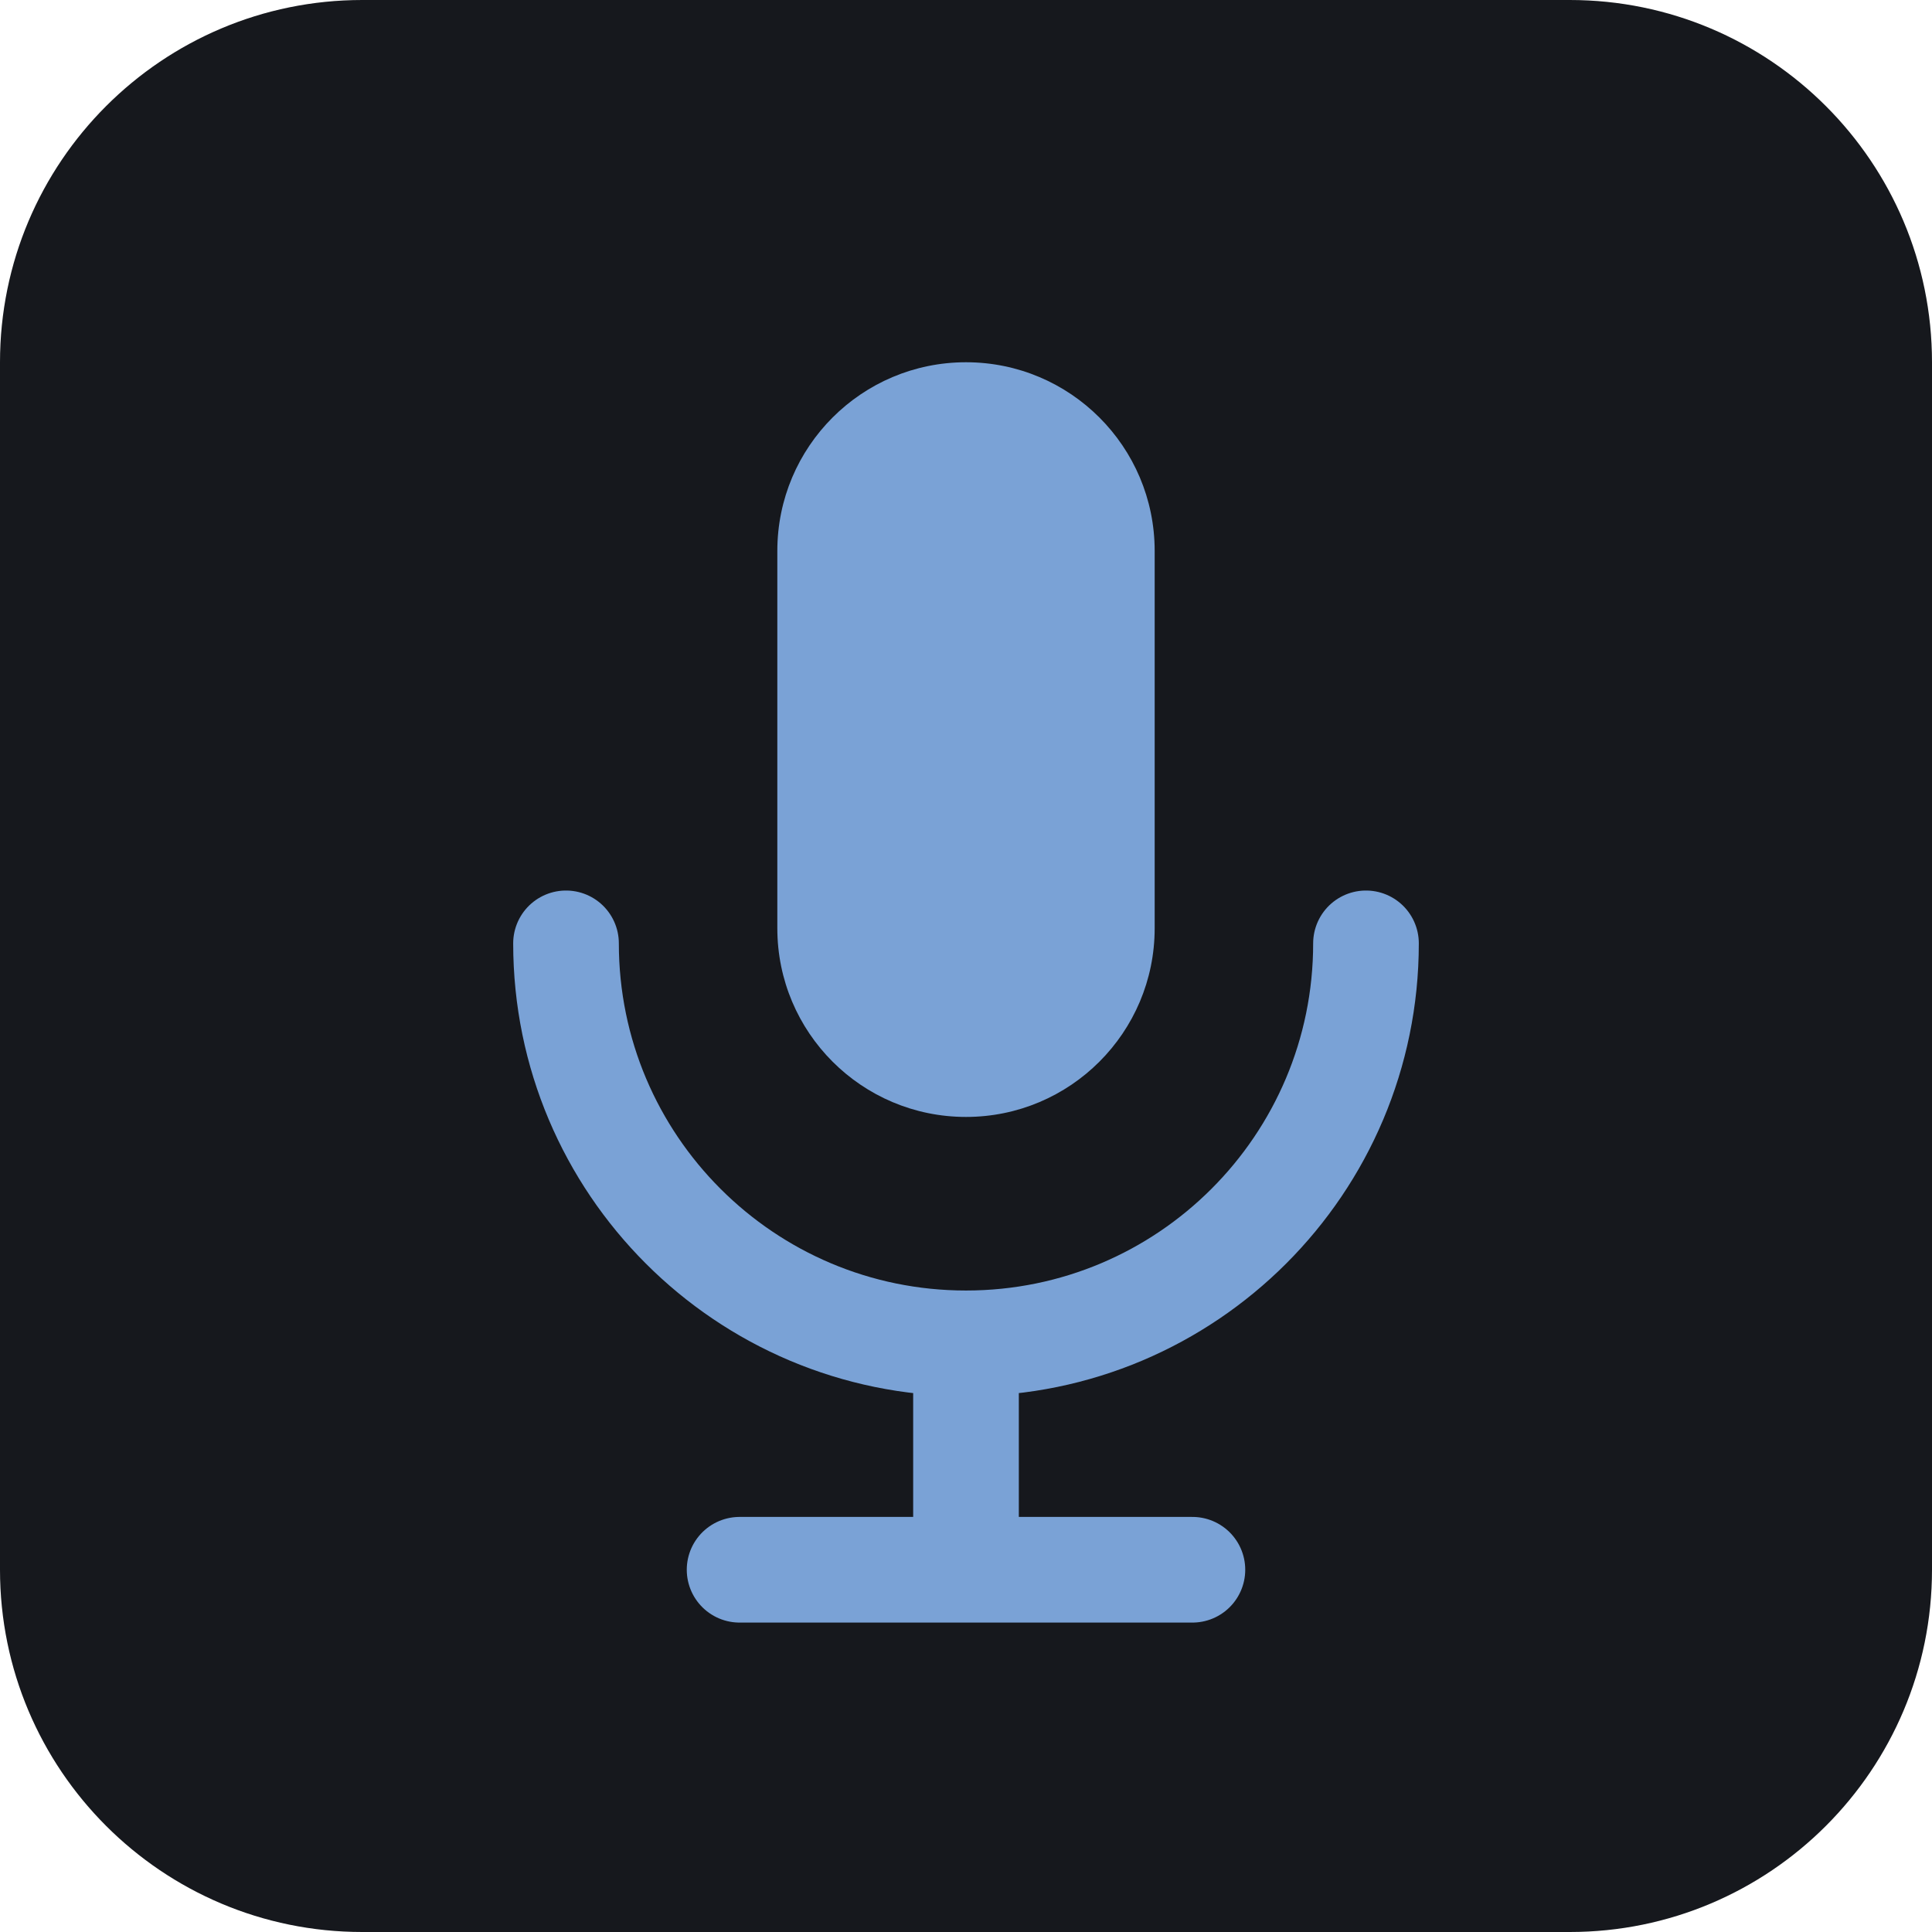
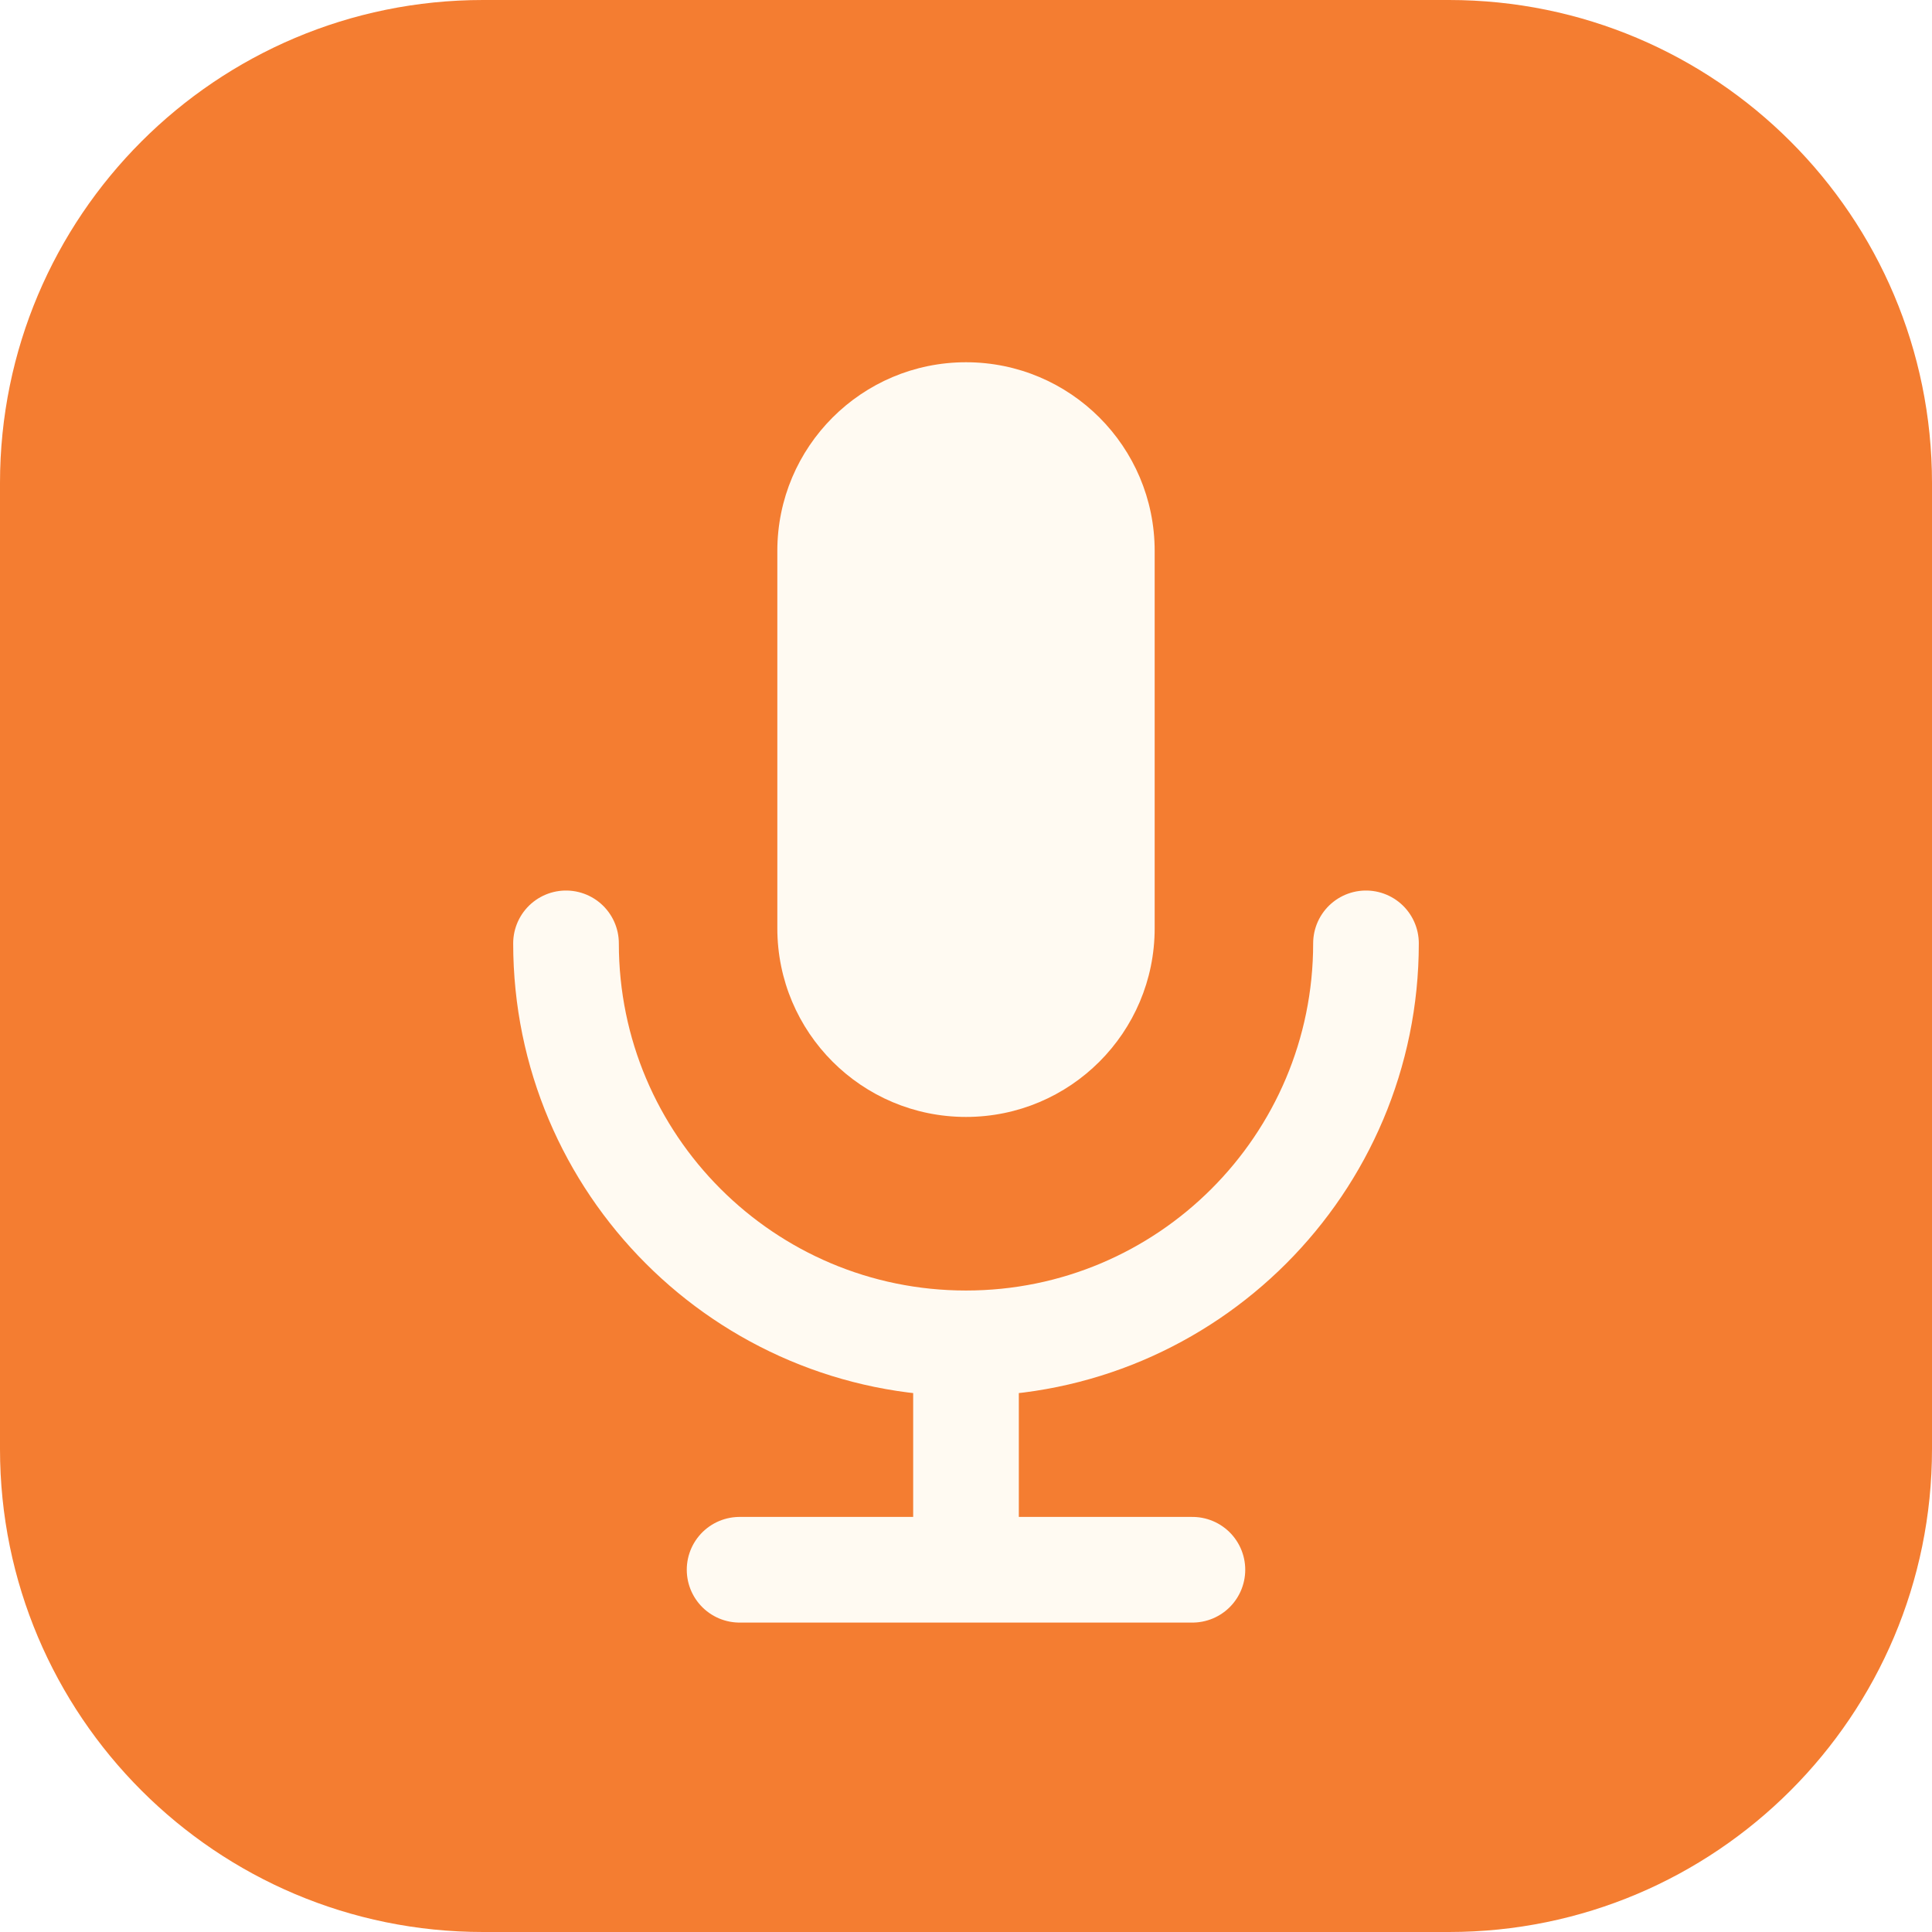
<svg xmlns="http://www.w3.org/2000/svg" viewBox="0 0 512 512">
-   <rect width="512" height="512" rx="96" fill="#16181d" />
-   <rect x="206" y="96" width="100" height="200" rx="50" fill="#7aa2d6" />
-   <path d="M150 250a106 106 0 0 0 212 0M256 356v60M196 416h120" fill="none" stroke="#7aa2d6" stroke-width="28" stroke-linecap="round" />
+   <rect width="512" height="512" rx="128" fill="#f47d31" />
+   <rect x="206" y="96" width="100" height="200" rx="50" fill="#fffaf2" />
+   <path d="M150 250a106 106 0 0 0 212 0M256 356v60M196 416h120" fill="none" stroke="#fffaf2" stroke-width="28" stroke-linecap="round" />
</svg>
